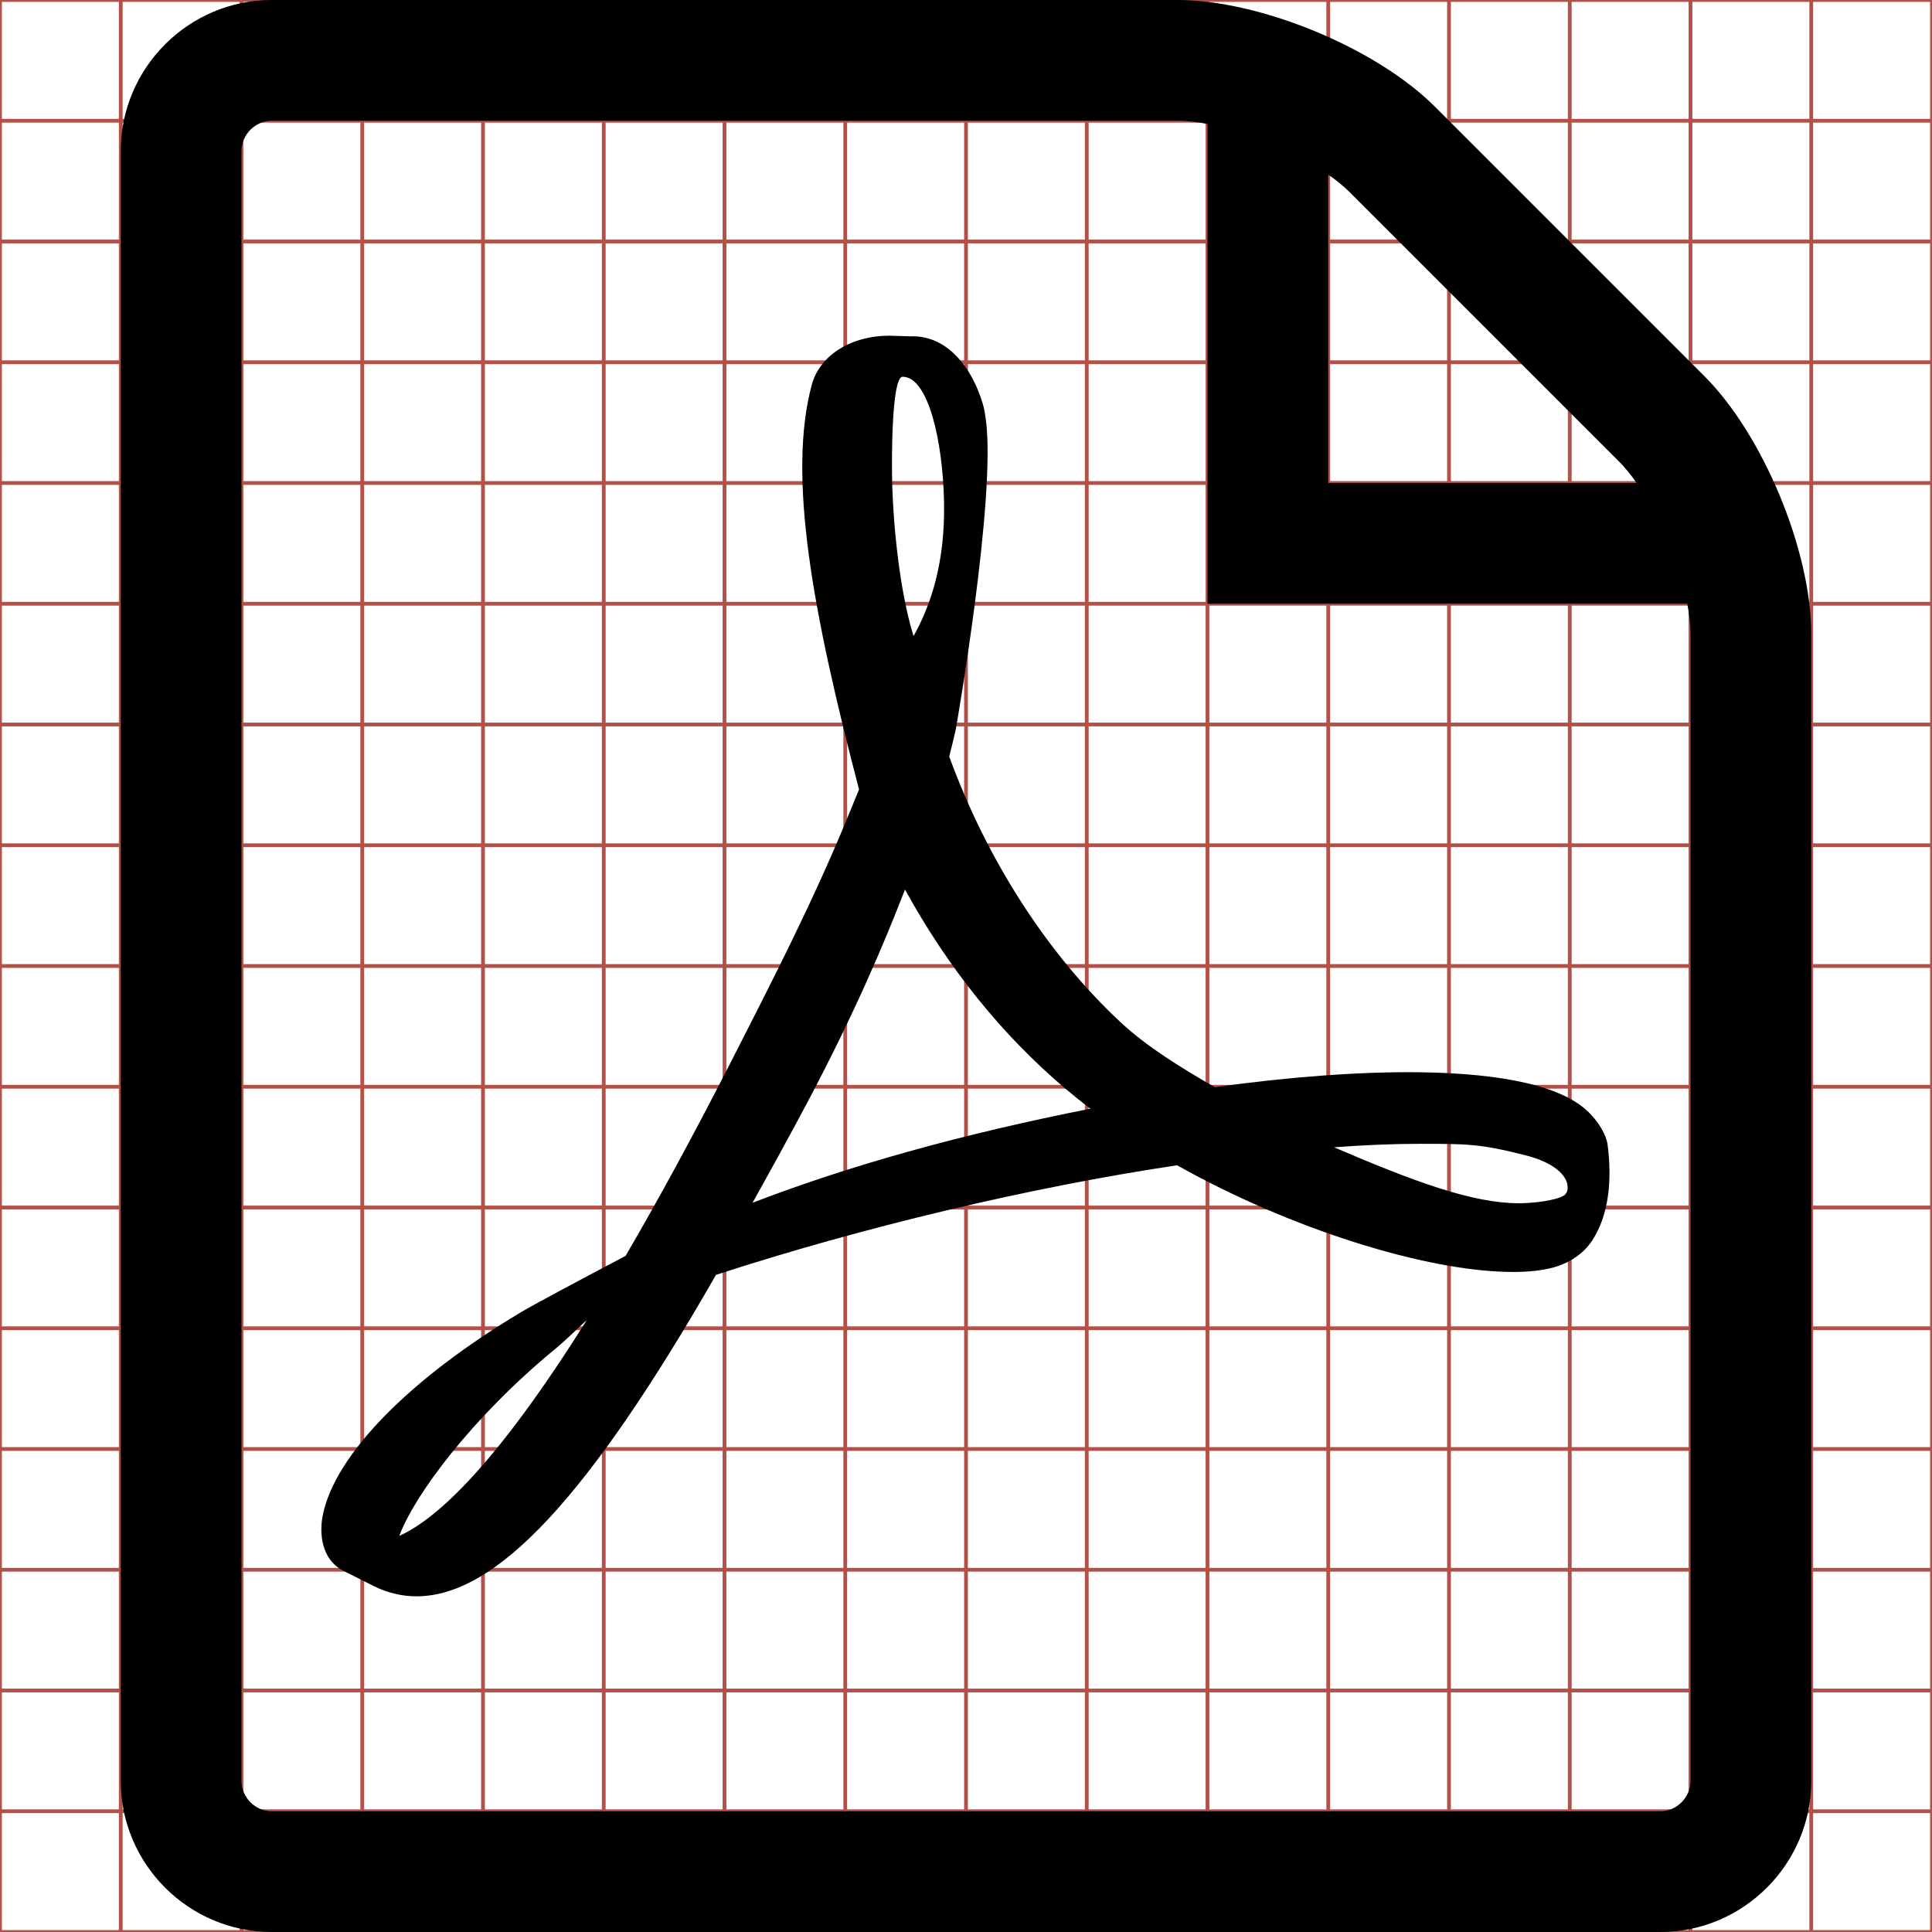
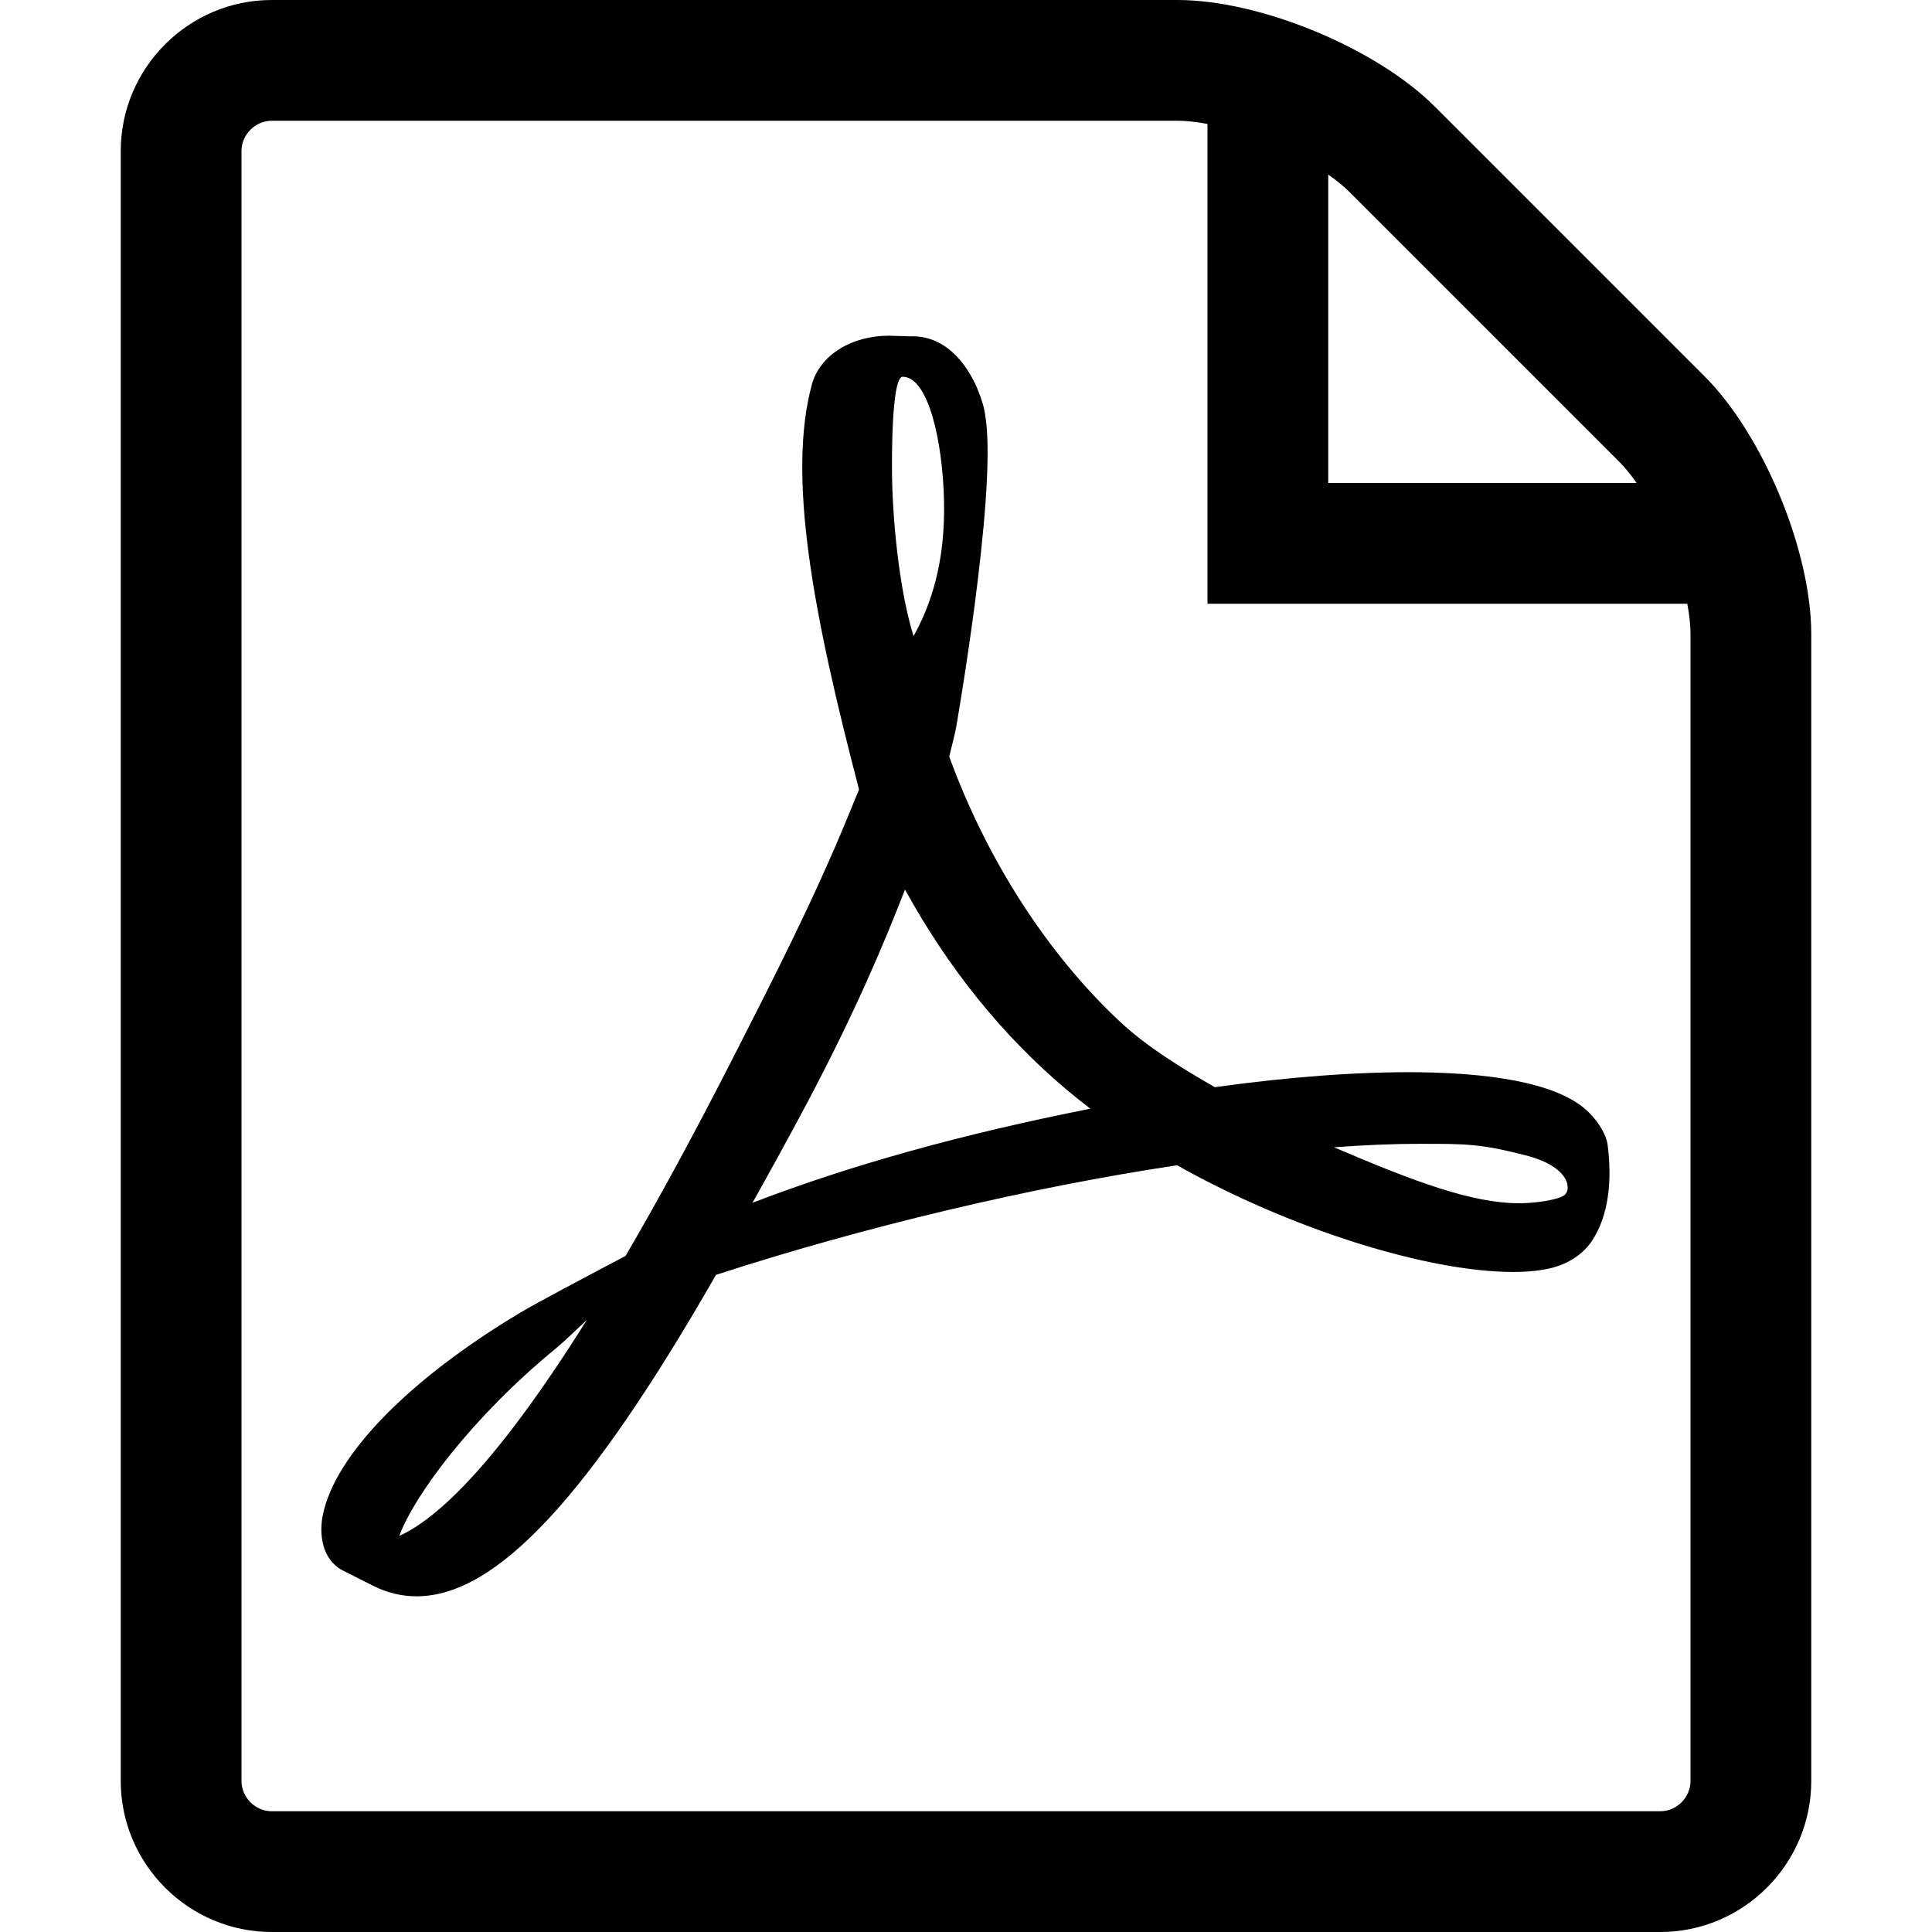
- <svg xmlns="http://www.w3.org/2000/svg" width="512" height="512" viewBox="0 0 512 512" fill="#000000">
-   <g class="svgGrid" id="svgGrid">
-     <line stroke-width="1" stroke="#B35047" x1="32" x2="32" y1="0" y2="512" />
-     <line stroke-width="1" stroke="#B35047" x1="64" x2="64" y1="0" y2="512" />
-     <line stroke-width="1" stroke="#B35047" x1="96" x2="96" y1="0" y2="512" />
-     <line stroke-width="1" stroke="#B35047" x1="128" x2="128" y1="0" y2="512" />
-     <line stroke-width="1" stroke="#B35047" x1="160" x2="160" y1="0" y2="512" />
-     <line stroke-width="1" stroke="#B35047" x1="192" x2="192" y1="0" y2="512" />
-     <line stroke-width="1" stroke="#B35047" x1="224" x2="224" y1="0" y2="512" />
-     <line stroke-width="1" stroke="#B35047" x1="256" x2="256" y1="0" y2="512" />
-     <line stroke-width="1" stroke="#B35047" x1="288" x2="288" y1="0" y2="512" />
-     <line stroke-width="1" stroke="#B35047" x1="320" x2="320" y1="0" y2="512" />
-     <line stroke-width="1" stroke="#B35047" x1="352" x2="352" y1="0" y2="512" />
-     <line stroke-width="1" stroke="#B35047" x1="384" x2="384" y1="0" y2="512" />
-     <line stroke-width="1" stroke="#B35047" x1="416" x2="416" y1="0" y2="512" />
-     <line stroke-width="1" stroke="#B35047" x1="448" x2="448" y1="0" y2="512" />
-     <line stroke-width="1" stroke="#B35047" x1="480" x2="480" y1="0" y2="512" />
-     <line stroke-width="1" stroke="#B35047" x1="0" x2="512" y1="32" y2="32" />
-     <line stroke-width="1" stroke="#B35047" x1="0" x2="512" y1="64" y2="64" />
-     <line stroke-width="1" stroke="#B35047" x1="0" x2="512" y1="96" y2="96" />
-     <line stroke-width="1" stroke="#B35047" x1="0" x2="512" y1="128" y2="128" />
-     <line stroke-width="1" stroke="#B35047" x1="0" x2="512" y1="160" y2="160" />
-     <line stroke-width="1" stroke="#B35047" x1="0" x2="512" y1="192" y2="192" />
-     <line stroke-width="1" stroke="#B35047" x1="0" x2="512" y1="224" y2="224" />
-     <line stroke-width="1" stroke="#B35047" x1="0" x2="512" y1="256" y2="256" />
-     <line stroke-width="1" stroke="#B35047" x1="0" x2="512" y1="288" y2="288" />
-     <line stroke-width="1" stroke="#B35047" x1="0" x2="512" y1="320" y2="320" />
-     <line stroke-width="1" stroke="#B35047" x1="0" x2="512" y1="352" y2="352" />
-     <line stroke-width="1" stroke="#B35047" x1="0" x2="512" y1="384" y2="384" />
-     <line stroke-width="1" stroke="#B35047" x1="0" x2="512" y1="416" y2="416" />
-     <line stroke-width="1" stroke="#B35047" x1="0" x2="512" y1="448" y2="448" />
-     <line stroke-width="1" stroke="#B35047" x1="0" x2="512" y1="480" y2="480" />
-     <rect x="0" y="0" width="512" height="512" fill="none" stroke-width="1" stroke="#B35047" />
-   </g>
-   <path d="M 421.006,294.74c-6.824-6.723-21.957-10.283-44.986-10.586c-15.589-0.172-34.351,1.201-54.085,3.964 c-8.837-5.099-17.946-10.647-25.094-17.329c-19.231-17.958-35.284-42.886-45.288-70.297c 0.652-2.56, 1.207-4.81, 1.724-7.106 c0.00,0.00, 10.833-61.53, 7.965-82.333c-0.395-2.853-0.637-3.681-1.404-5.898l-0.941-2.417c-2.948-6.796-8.724-13.997-17.783-13.604 l-5.312-0.169l-0.146-0.003c-10.10,0.00-18.332,5.166-20.493,12.887c-6.569,24.217, 0.209,60.446, 12.491,107.369l-3.144,7.643 c-8.794,21.438-19.815,43.03-29.539,62.079l-1.264,2.476c-10.23,20.019-19.512,37.013-27.927,51.411l-8.688,4.594 c-0.632,0.334-15.522,8.209-19.014,10.322c-29.628,17.691-49.261,37.77-52.518,53.708c-1.036,5.085-0.265,11.593, 5.007,14.607 l 8.403,4.229c 3.645,1.826, 7.489,2.751, 11.427,2.751c 21.102,0.00, 45.60-26.286, 79.348-85.183 c 38.965-12.684, 83.327-23.228, 122.207-29.045c 29.629,16.684, 66.071,28.273, 89.071,28.273c 4.084,0.00, 7.606-0.389, 10.466-1.148 c 4.411-1.168, 8.129-3.683, 10.396-7.096c 4.463-6.716, 5.367-15.966, 4.156-25.438C 425.68,300.589, 423.435,297.113, 421.006,294.74z M 105.823,407.024c 3.848-10.521, 19.08-31.322, 41.602-49.778c 1.416-1.148, 4.904-4.416, 8.097-7.451 C 131.971,387.357, 116.199,402.328, 105.823,407.024z M 239.217,99.843c 6.783,0.00, 10.642,17.097, 10.962,33.127 c 0.32,16.03-3.429,27.28-8.079,35.604c-3.851-12.324-5.713-31.75-5.713-44.452C 236.387,124.122, 236.104,99.843, 239.217,99.843z M 199.426,318.747c 4.725-8.458, 9.641-17.378, 14.665-26.839c 12.246-23.158, 19.979-41.278, 25.739-56.173 c 11.455,20.842, 25.722,38.56, 42.493,52.756c 2.092,1.771, 4.309,3.551, 6.637,5.325C 254.855,300.564, 225.378,308.771, 199.426,318.747z M 414.452,316.826c-2.077,1.299-8.027,2.05-11.854,2.05c-12.353,0.00-27.636-5.647-49.063-14.833 c 8.234-0.609, 15.781-0.919, 22.55-0.919c 12.391,0.00, 16.06-0.054, 28.175,3.036S 416.529,315.527, 414.452,316.826zM 451.716,99.715l-71.432-71.431C 364.728,12.728, 334.00,0.00, 312.00,0.00L 72.00,0.00 C 50.00,0.00, 32.00,18.00, 32.00,40.00l0.00,432.00 c0.00,22.00, 18.00,40.00, 40.00,40.00l 368.00,0.00 c 22.00,0.00, 40.00-18.00, 40.00-40.00L 480.00,168.00 C 480.00,146.00, 467.272,115.271, 451.716,99.715z M 429.089,122.343c 1.565,1.565, 3.125,3.487, 4.64,5.657L 352.00,128.00 L 352.00,46.272 c 2.17,1.515, 4.092,3.075, 5.657,4.64L 429.089,122.343z M 448.00,472.00c0.00,4.336-3.664,8.00-8.00,8.00L 72.00,480.00 c-4.336,0.00-8.00-3.664-8.00-8.00L 64.00,40.00 c0.00-4.336, 3.664-8.00, 8.00-8.00l 240.00,0.00 c 2.416,0.00, 5.127,0.305, 8.00,0.852L 320.00,160.00 l 127.148,0.00 c 0.547,2.873, 0.852,5.583, 0.852,8.00L 448.00,472.00 z" />
+ <svg xmlns="http://www.w3.org/2000/svg" width="512" height="512" viewBox="0 0 512 512" fill="#000000">CollaboratorsController<path d="M 421.006,294.74c-6.824-6.723-21.957-10.283-44.986-10.586c-15.589-0.172-34.351,1.201-54.085,3.964 c-8.837-5.099-17.946-10.647-25.094-17.329c-19.231-17.958-35.284-42.886-45.288-70.297c 0.652-2.56, 1.207-4.81, 1.724-7.106 c0.00,0.00, 10.833-61.53, 7.965-82.333c-0.395-2.853-0.637-3.681-1.404-5.898l-0.941-2.417c-2.948-6.796-8.724-13.997-17.783-13.604 l-5.312-0.169l-0.146-0.003c-10.10,0.00-18.332,5.166-20.493,12.887c-6.569,24.217, 0.209,60.446, 12.491,107.369l-3.144,7.643 c-8.794,21.438-19.815,43.03-29.539,62.079l-1.264,2.476c-10.23,20.019-19.512,37.013-27.927,51.411l-8.688,4.594 c-0.632,0.334-15.522,8.209-19.014,10.322c-29.628,17.691-49.261,37.77-52.518,53.708c-1.036,5.085-0.265,11.593, 5.007,14.607 l 8.403,4.229c 3.645,1.826, 7.489,2.751, 11.427,2.751c 21.102,0.00, 45.60-26.286, 79.348-85.183 c 38.965-12.684, 83.327-23.228, 122.207-29.045c 29.629,16.684, 66.071,28.273, 89.071,28.273c 4.084,0.00, 7.606-0.389, 10.466-1.148 c 4.411-1.168, 8.129-3.683, 10.396-7.096c 4.463-6.716, 5.367-15.966, 4.156-25.438C 425.68,300.589, 423.435,297.113, 421.006,294.74z M 105.823,407.024c 3.848-10.521, 19.08-31.322, 41.602-49.778c 1.416-1.148, 4.904-4.416, 8.097-7.451 C 131.971,387.357, 116.199,402.328, 105.823,407.024z M 239.217,99.843c 6.783,0.00, 10.642,17.097, 10.962,33.127 c 0.32,16.03-3.429,27.28-8.079,35.604c-3.851-12.324-5.713-31.75-5.713-44.452C 236.387,124.122, 236.104,99.843, 239.217,99.843z M 199.426,318.747c 4.725-8.458, 9.641-17.378, 14.665-26.839c 12.246-23.158, 19.979-41.278, 25.739-56.173 c 11.455,20.842, 25.722,38.56, 42.493,52.756c 2.092,1.771, 4.309,3.551, 6.637,5.325C 254.855,300.564, 225.378,308.771, 199.426,318.747z M 414.452,316.826c-2.077,1.299-8.027,2.05-11.854,2.05c-12.353,0.00-27.636-5.647-49.063-14.833 c 8.234-0.609, 15.781-0.919, 22.55-0.919c 12.391,0.00, 16.06-0.054, 28.175,3.036S 416.529,315.527, 414.452,316.826zM 451.716,99.715l-71.432-71.431C 364.728,12.728, 334.00,0.00, 312.00,0.00L 72.00,0.00 C 50.00,0.00, 32.00,18.00, 32.00,40.00l0.00,432.00 c0.00,22.00, 18.00,40.00, 40.00,40.00l 368.00,0.00 c 22.00,0.00, 40.00-18.00, 40.00-40.00L 480.00,168.00 C 480.00,146.00, 467.272,115.271, 451.716,99.715z M 429.089,122.343c 1.565,1.565, 3.125,3.487, 4.64,5.657L 352.00,128.00 L 352.00,46.272 c 2.17,1.515, 4.092,3.075, 5.657,4.64L 429.089,122.343z M 448.00,472.00c0.00,4.336-3.664,8.00-8.00,8.00L 72.00,480.00 c-4.336,0.00-8.00-3.664-8.00-8.00L 64.00,40.00 c0.00-4.336, 3.664-8.00, 8.00-8.00l 240.00,0.00 c 2.416,0.00, 5.127,0.305, 8.00,0.852L 320.00,160.00 l 127.148,0.00 c 0.547,2.873, 0.852,5.583, 0.852,8.00L 448.00,472.00 z" />
</svg>
